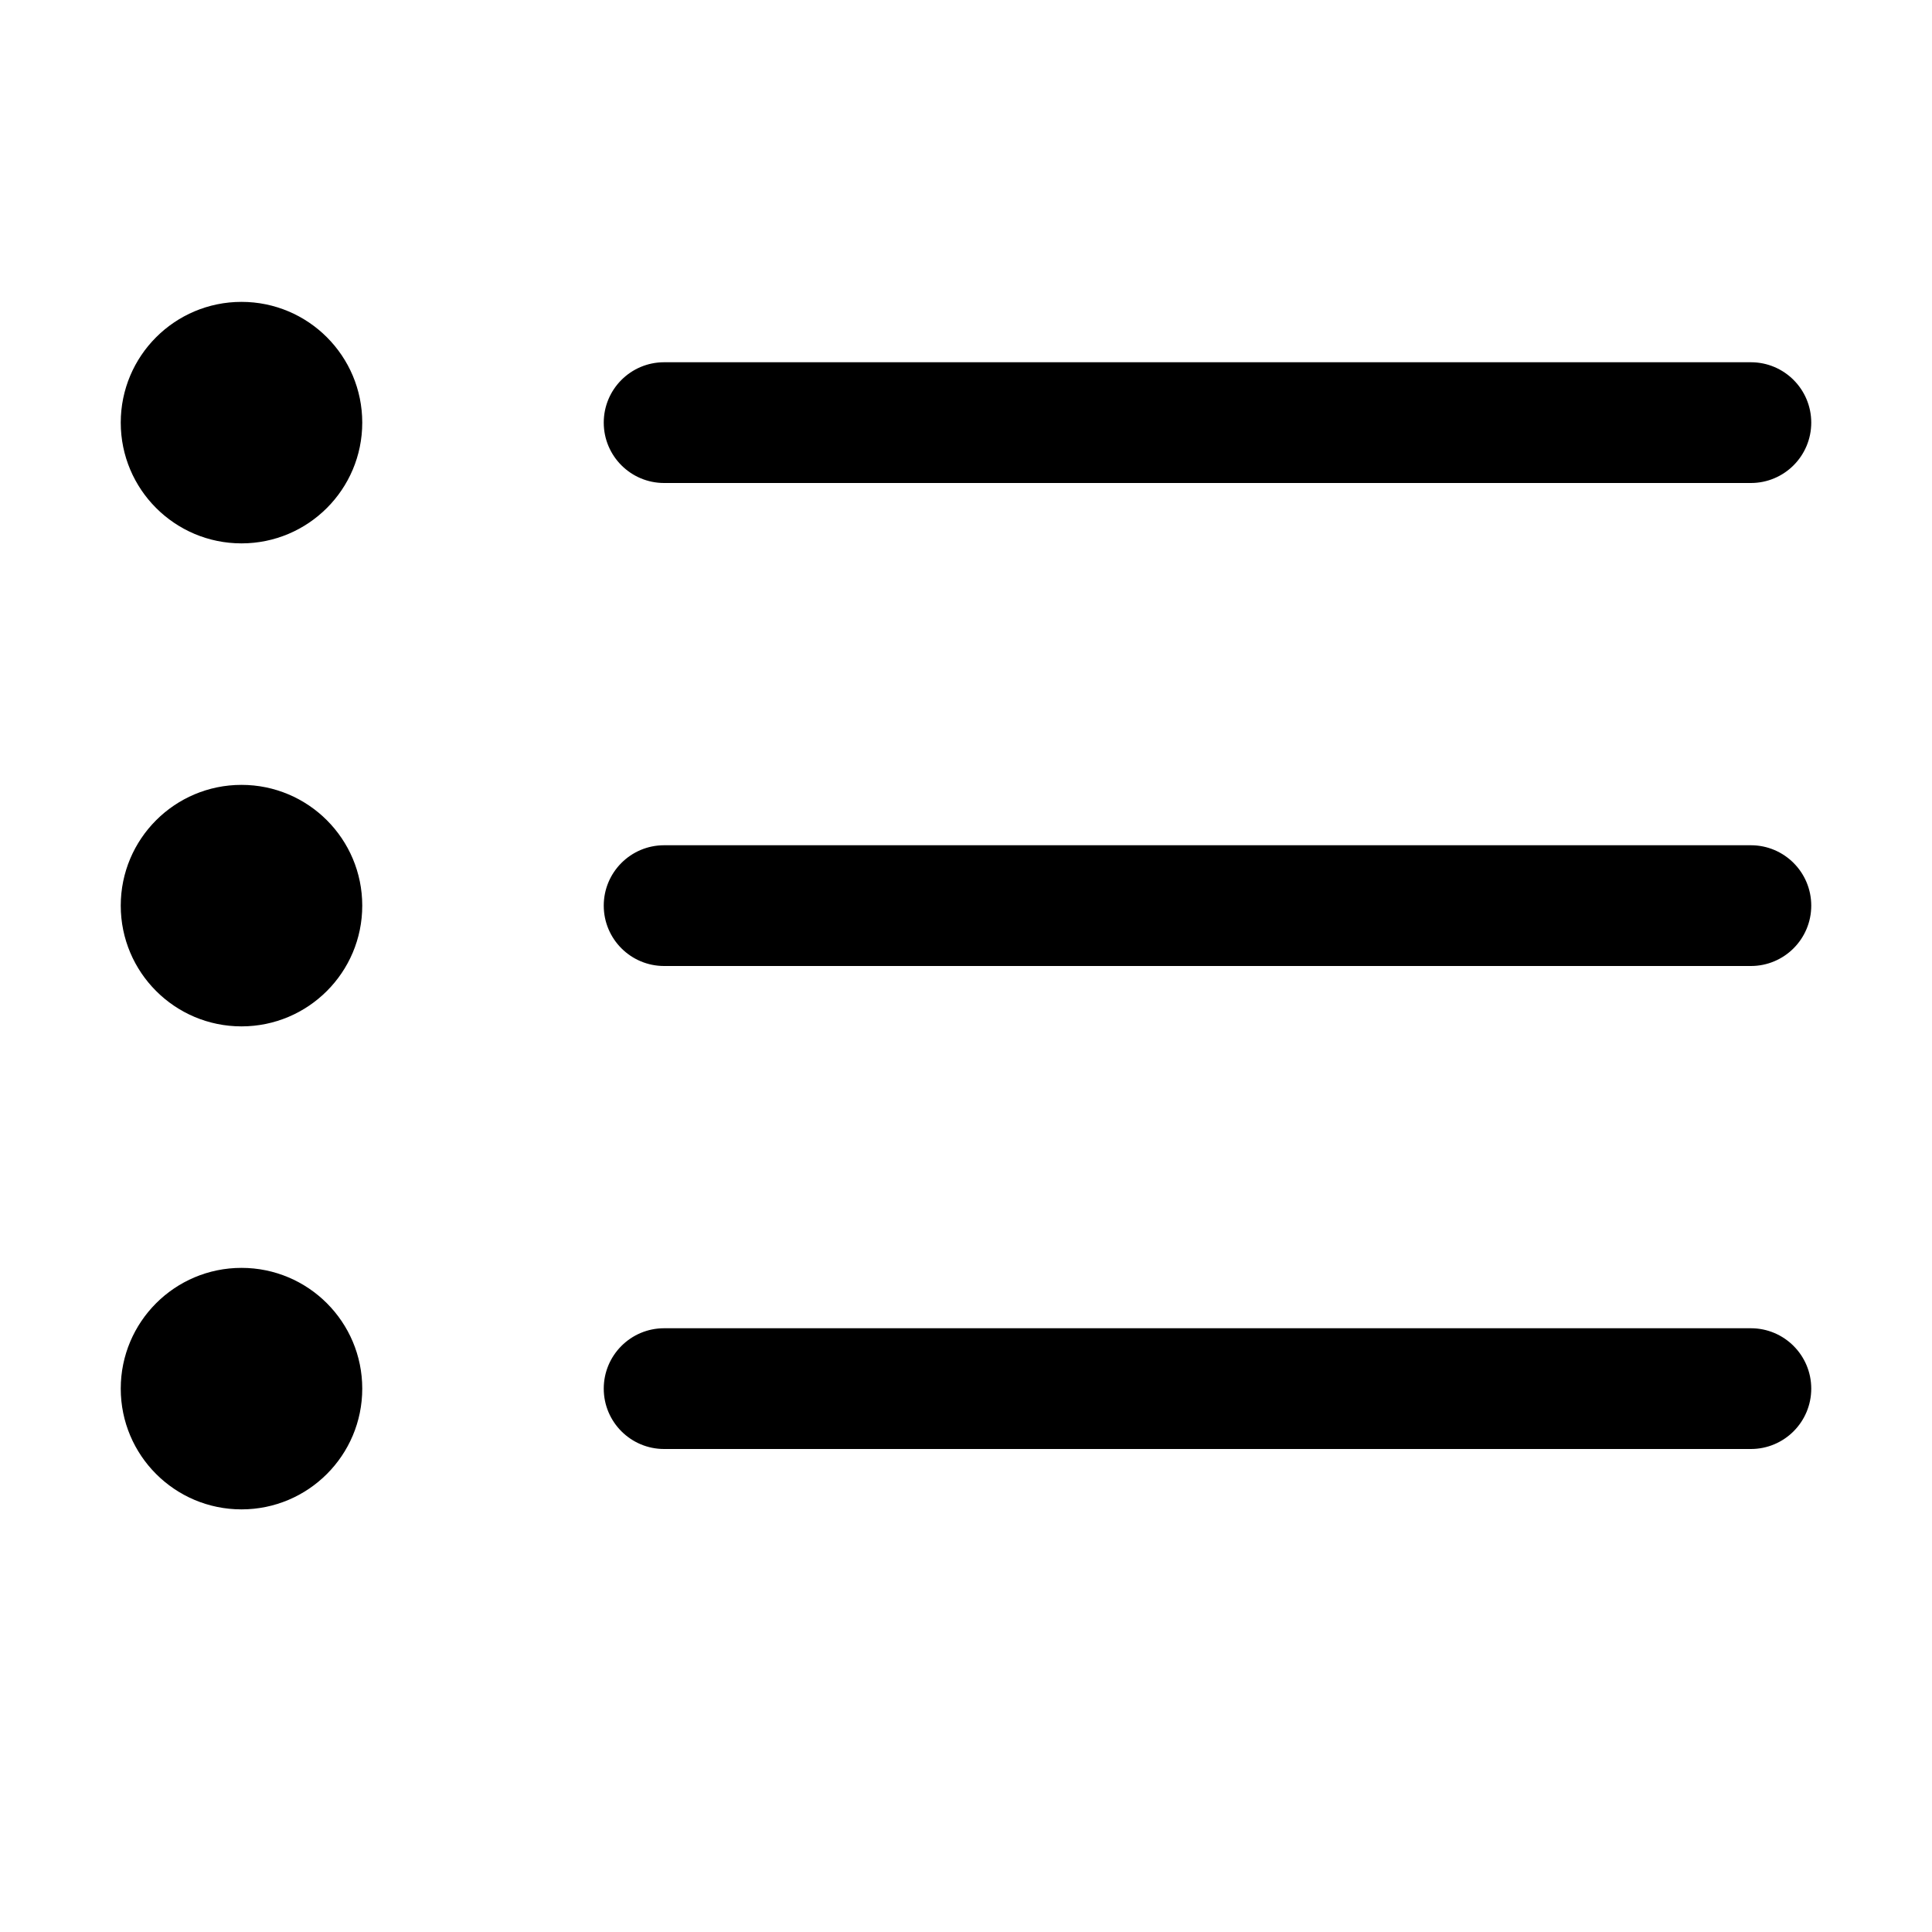
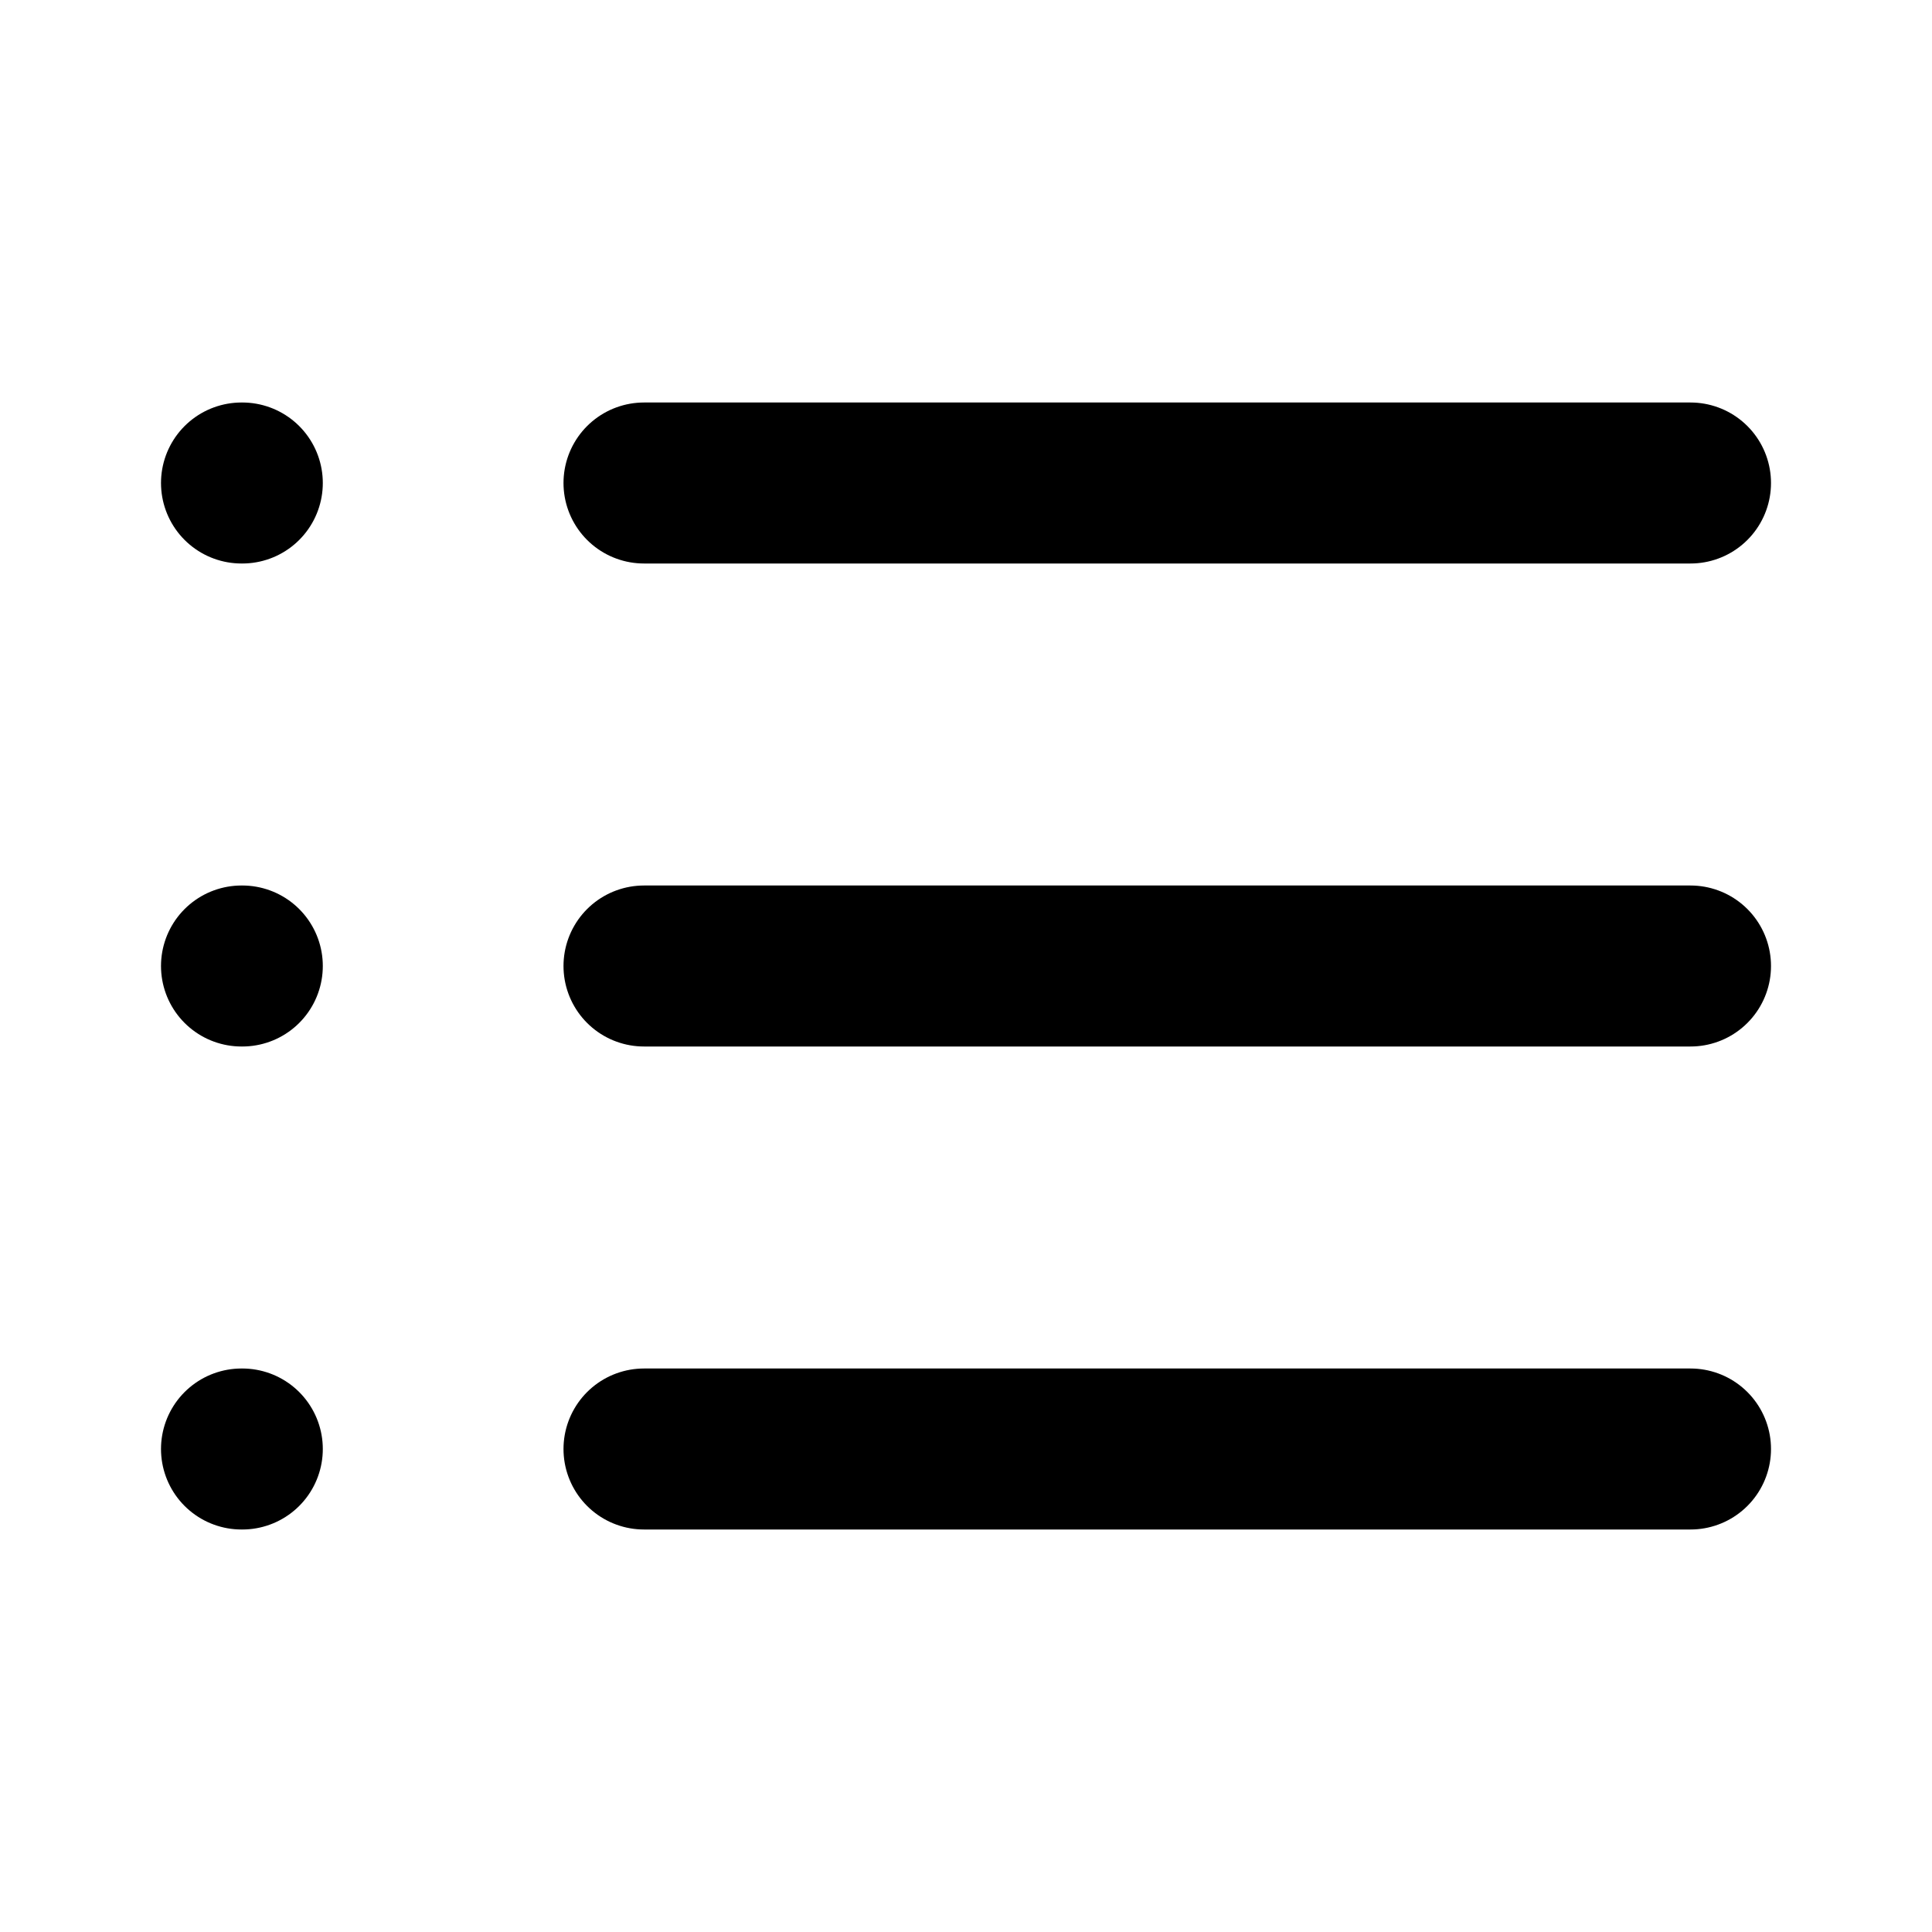
- <svg xmlns="http://www.w3.org/2000/svg" width="16" height="16" fill="currentColor" class="bi bi-list-ul" viewBox="0 0 16 16">
-   <path fill-rule="evenodd" d="M5 11.5a.5.5 0 0 1 .5-.5h9a.5.5 0 0 1 0 1h-9a.5.5 0 0 1-.5-.5m0-4a.5.5 0 0 1 .5-.5h9a.5.5 0 0 1 0 1h-9a.5.5 0 0 1-.5-.5m0-4a.5.5 0 0 1 .5-.5h9a.5.5 0 0 1 0 1h-9a.5.5 0 0 1-.5-.5m-3 1a1 1 0 1 0 0-2 1 1 0 0 0 0 2m0 4a1 1 0 1 0 0-2 1 1 0 0 0 0 2m0 4a1 1 0 1 0 0-2 1 1 0 0 0 0 2" />
+ <svg xmlns="http://www.w3.org/2000/svg" width="24" height="24" viewBox="0 0 24 24" fill="none" stroke="currentColor" stroke-width="2" stroke-linecap="round" stroke-linejoin="round" class="lucide lucide-list">
+   <line x1="8" x2="21" y1="6" y2="6" />
+   <line x1="8" x2="21" y1="12" y2="12" />
+   <line x1="8" x2="21" y1="18" y2="18" />
+   <line x1="3" x2="3.01" y1="6" y2="6" />
+   <line x1="3" x2="3.01" y1="12" y2="12" />
+   <line x1="3" x2="3.01" y1="18" y2="18" />
</svg>
